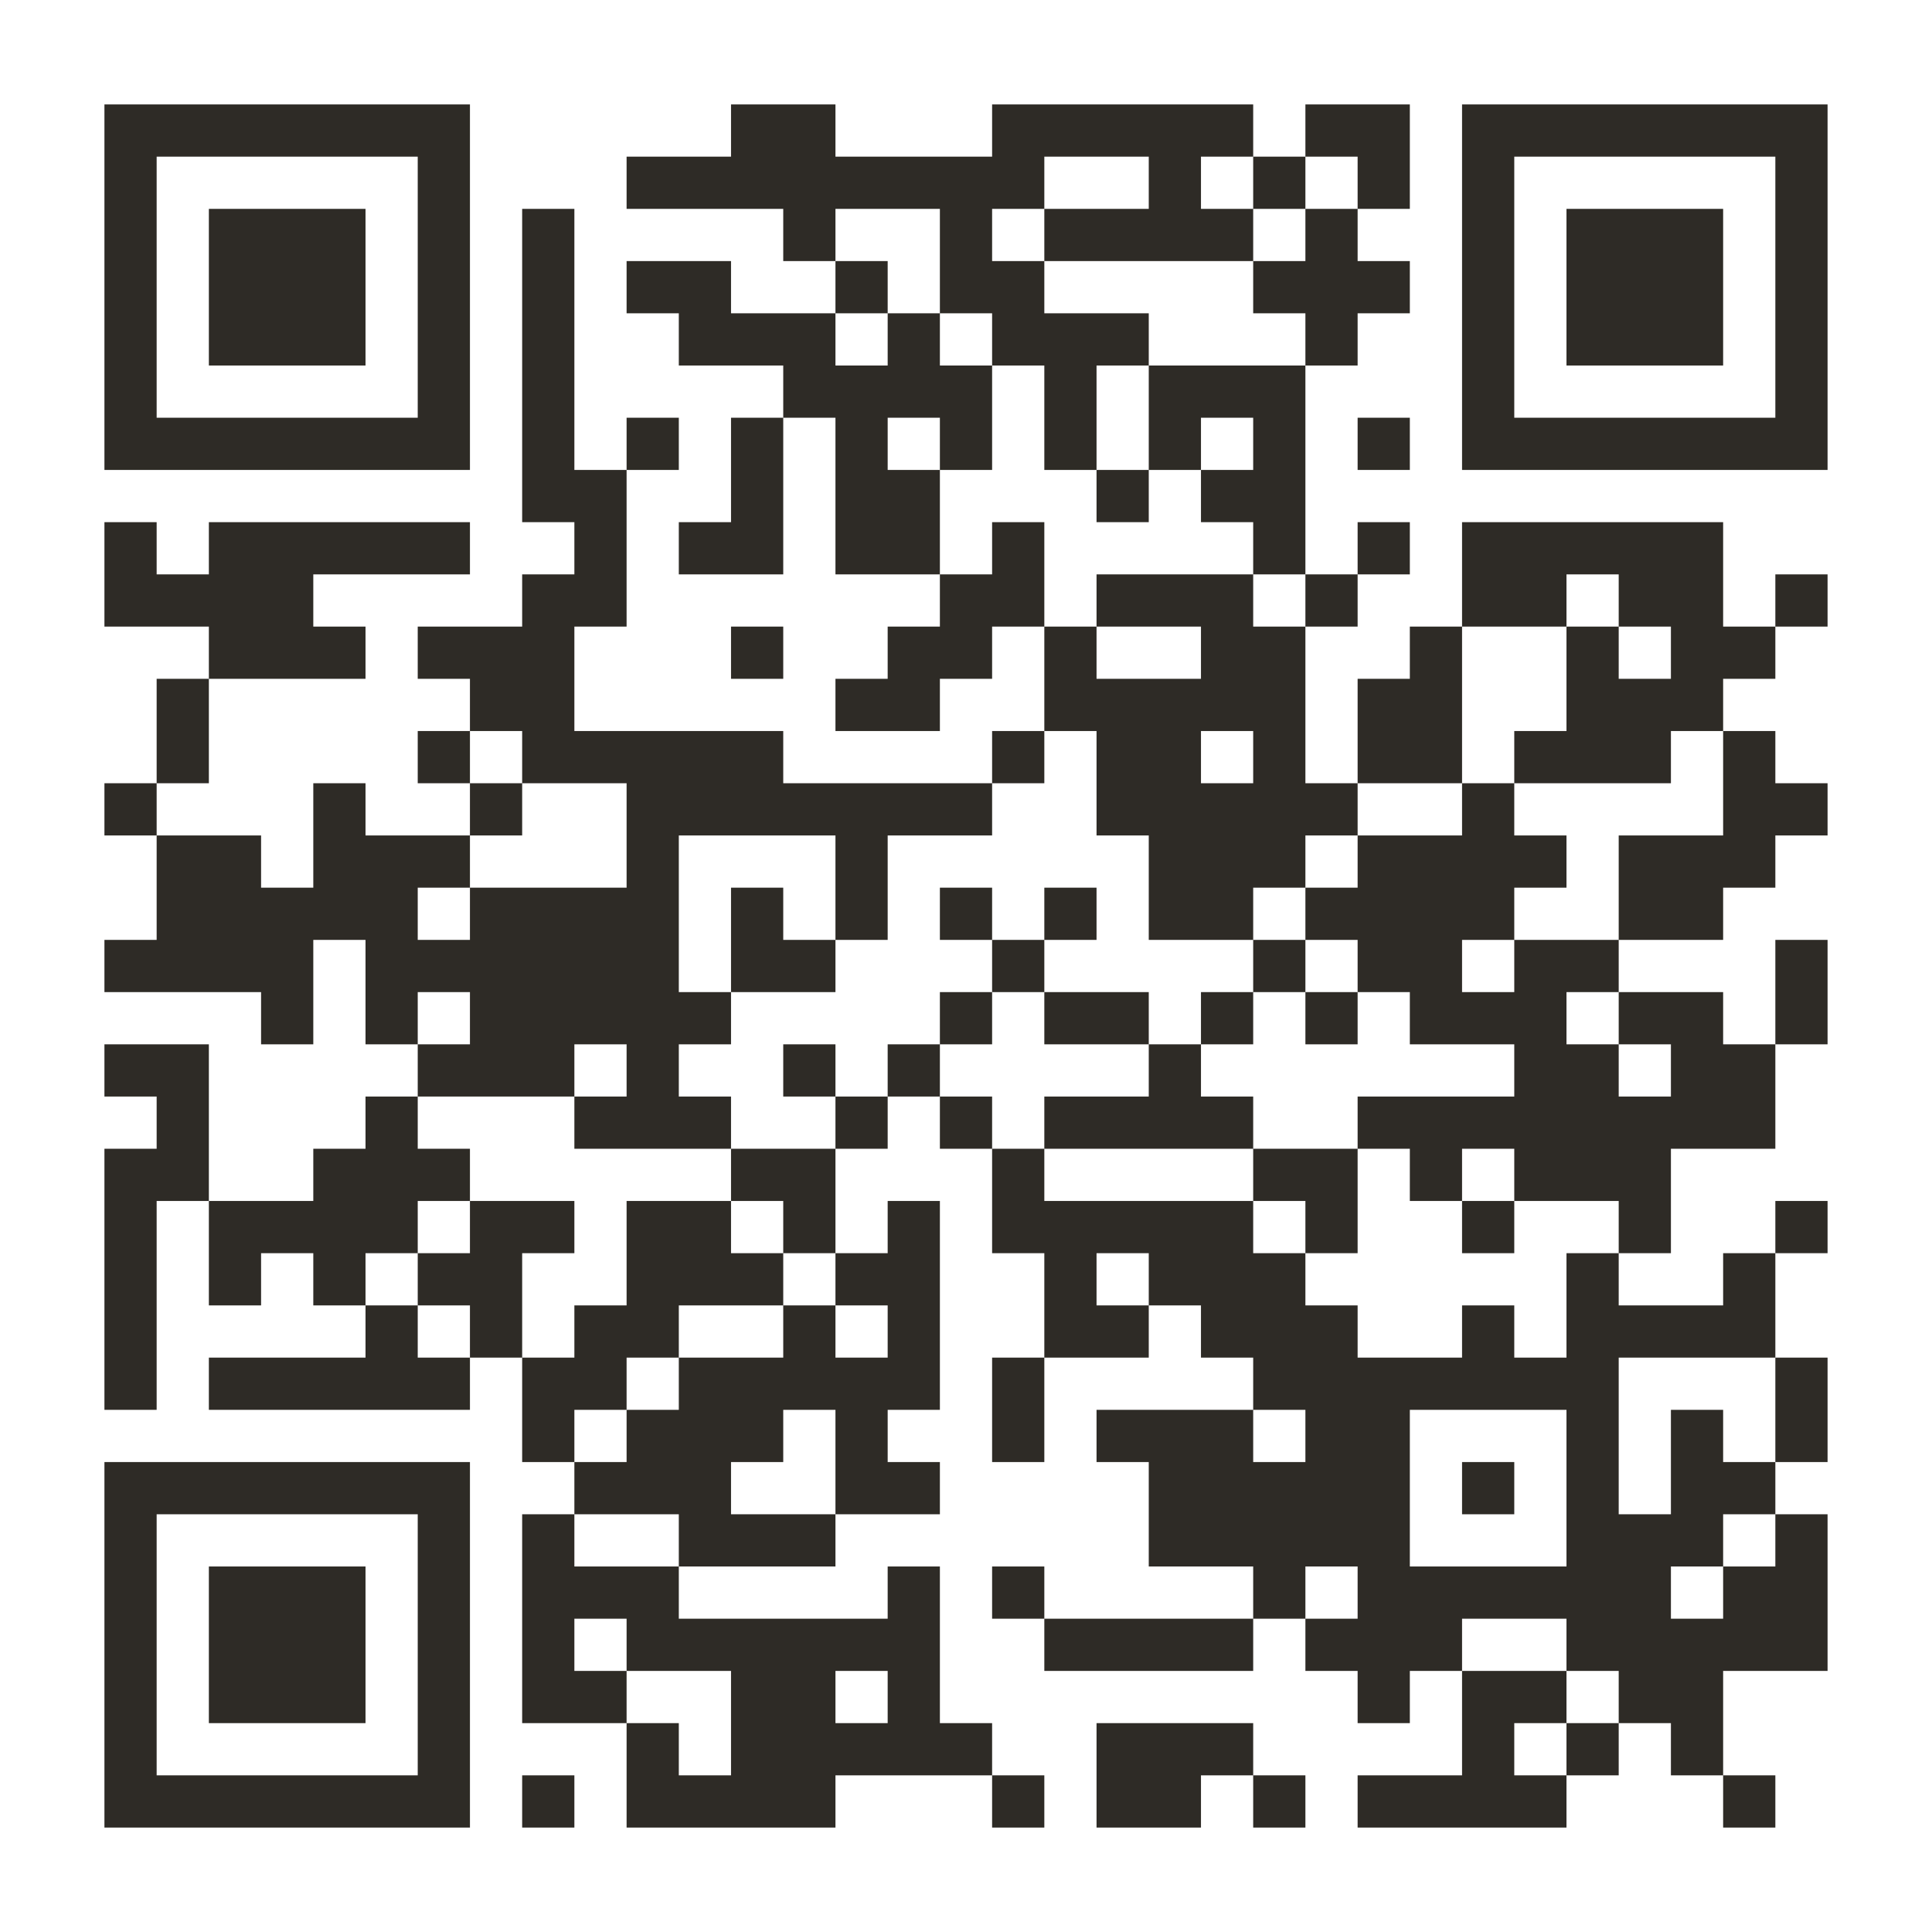
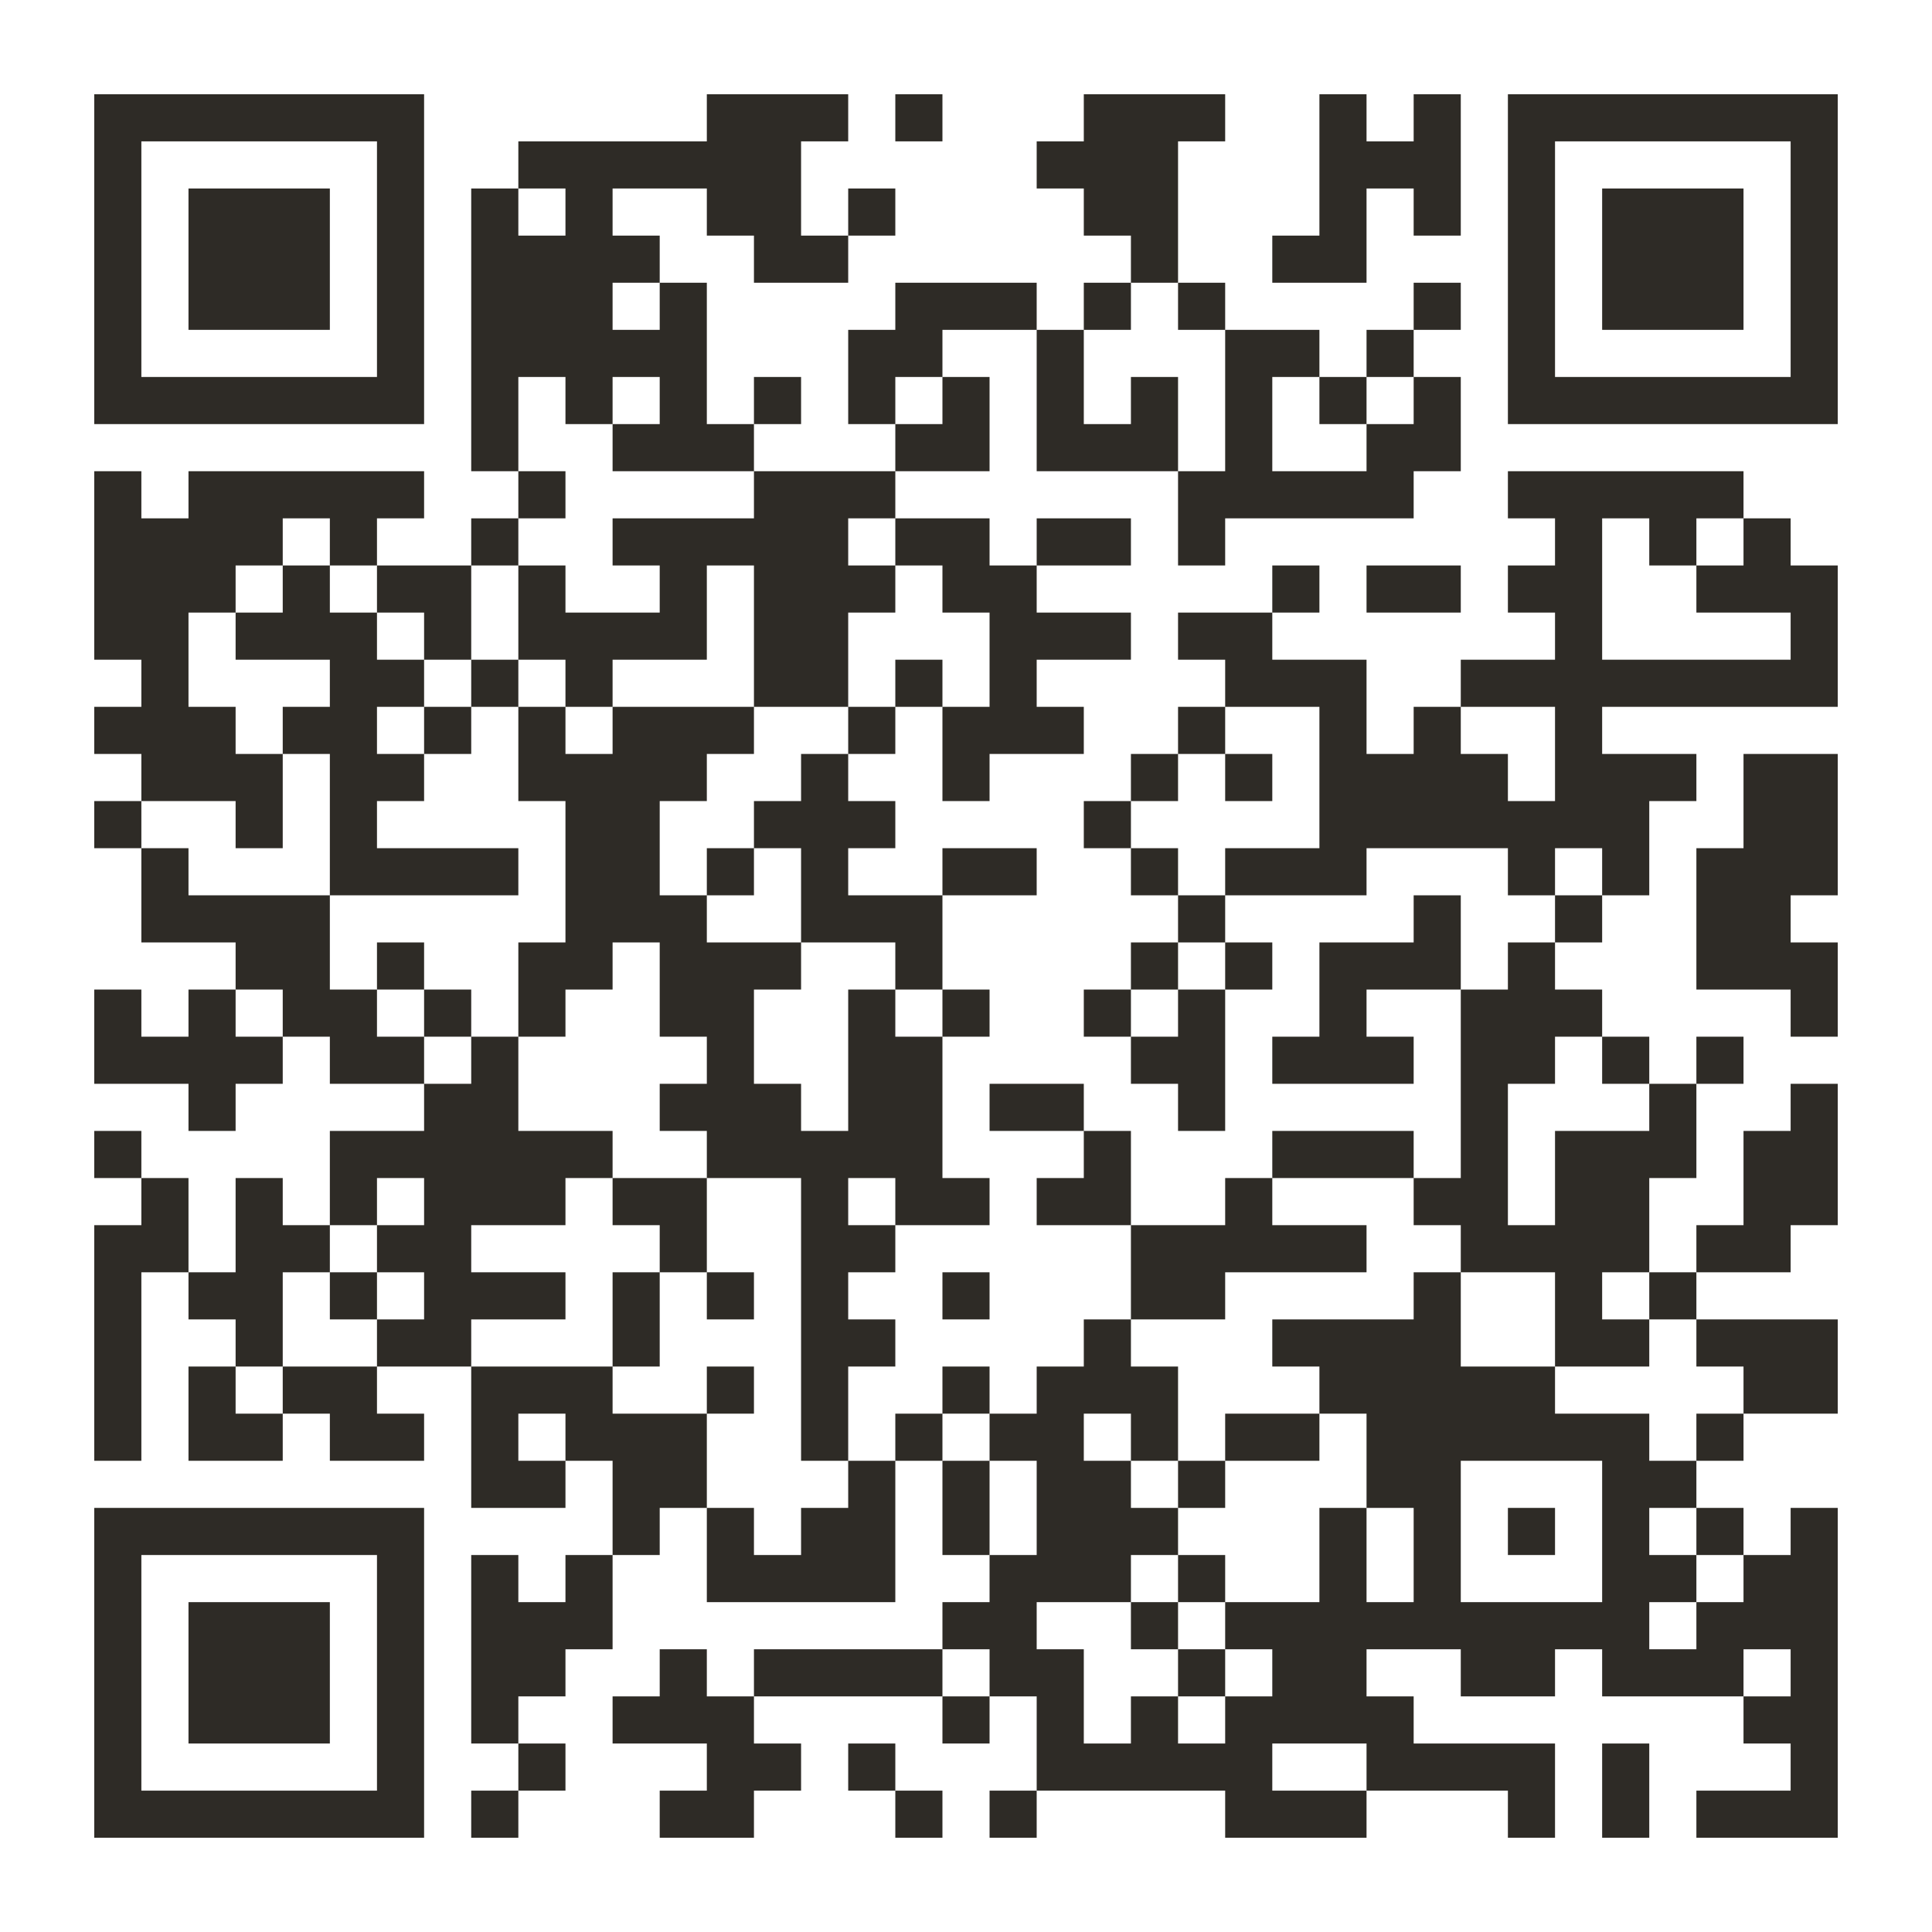
- <svg xmlns="http://www.w3.org/2000/svg" viewBox="0 0 37 37">
-   <path stroke="#2e2b26" d="M2 2.5h7m5 0h2m3 0h5m1 0h2m1 0h7m-33 1h1m5 0h1m3 0h8m2 0h1m1 0h1m1 0h1m1 0h1m5 0h1m-33 1h1m1 0h3m1 0h1m1 0h1m4 0h1m2 0h1m1 0h4m1 0h1m2 0h1m1 0h3m1 0h1m-33 1h1m1 0h3m1 0h1m1 0h1m1 0h2m2 0h1m1 0h2m4 0h3m1 0h1m1 0h3m1 0h1m-33 1h1m1 0h3m1 0h1m1 0h1m2 0h3m1 0h1m1 0h3m3 0h1m2 0h1m1 0h3m1 0h1m-33 1h1m5 0h1m1 0h1m4 0h4m1 0h1m1 0h3m3 0h1m5 0h1m-33 1h7m1 0h1m1 0h1m1 0h1m1 0h1m1 0h1m1 0h1m1 0h1m1 0h1m1 0h1m1 0h7m-25 1h2m2 0h1m1 0h2m3 0h1m1 0h2m-23 1h1m1 0h5m2 0h1m1 0h2m1 0h2m1 0h1m4 0h1m1 0h1m1 0h5m-31 1h4m4 0h2m6 0h2m1 0h3m1 0h1m2 0h2m1 0h2m1 0h1m-31 1h3m1 0h3m3 0h1m2 0h2m1 0h1m2 0h2m2 0h1m2 0h1m1 0h2m-31 1h1m5 0h2m5 0h2m2 0h5m1 0h2m2 0h3m-30 1h1m4 0h1m1 0h5m4 0h1m1 0h2m1 0h1m1 0h2m1 0h3m1 0h1m-32 1h1m3 0h1m2 0h1m2 0h7m2 0h5m2 0h1m4 0h2m-32 1h2m1 0h3m3 0h1m3 0h1m5 0h3m1 0h4m1 0h3m-31 1h5m1 0h4m1 0h1m1 0h1m1 0h1m1 0h1m1 0h2m1 0h4m2 0h2m-31 1h4m1 0h6m1 0h2m3 0h1m4 0h1m1 0h2m1 0h2m3 0h1m-30 1h1m1 0h1m1 0h5m4 0h1m1 0h2m1 0h1m1 0h1m1 0h3m1 0h2m1 0h1m-33 1h2m4 0h3m1 0h1m2 0h1m1 0h1m4 0h1m6 0h2m1 0h2m-31 1h1m3 0h1m3 0h3m2 0h1m1 0h1m1 0h4m2 0h8m-32 1h2m2 0h3m5 0h2m3 0h1m4 0h2m1 0h1m1 0h3m-30 1h1m1 0h4m1 0h2m1 0h2m1 0h1m1 0h1m1 0h5m1 0h1m2 0h1m2 0h1m2 0h1m-33 1h1m1 0h1m1 0h1m1 0h2m2 0h3m1 0h2m2 0h1m1 0h3m5 0h1m2 0h1m-32 1h1m4 0h1m1 0h1m1 0h2m2 0h1m1 0h1m2 0h2m1 0h3m2 0h1m1 0h4m-32 1h1m1 0h5m1 0h2m1 0h5m1 0h1m4 0h7m3 0h1m-25 1h1m1 0h3m1 0h1m2 0h1m1 0h3m1 0h2m3 0h1m1 0h1m1 0h1m-33 1h7m2 0h3m2 0h2m4 0h5m1 0h1m1 0h1m1 0h2m-32 1h1m5 0h1m1 0h1m2 0h3m6 0h5m3 0h3m1 0h1m-33 1h1m1 0h3m1 0h1m1 0h3m4 0h1m1 0h1m4 0h1m1 0h6m1 0h2m-33 1h1m1 0h3m1 0h1m1 0h1m1 0h6m2 0h4m1 0h3m2 0h5m-33 1h1m1 0h3m1 0h1m1 0h2m2 0h2m1 0h1m8 0h1m1 0h2m1 0h2m-31 1h1m5 0h1m3 0h1m1 0h5m2 0h3m4 0h1m1 0h1m1 0h1m-31 1h7m1 0h1m1 0h4m3 0h1m1 0h2m1 0h1m1 0h4m3 0h1" />
+ <svg xmlns="http://www.w3.org/2000/svg" viewBox="0 0 41 41">
+   <path stroke="#2e2b26" d="M2 2.5h7m6 0h3m1 0h1m3 0h3m2 0h1m1 0h1m1 0h7m-37 1h1m5 0h1m2 0h6m5 0h3m3 0h3m1 0h1m5 0h1m-37 1h1m1 0h3m1 0h1m1 0h1m1 0h1m2 0h2m1 0h1m4 0h2m3 0h1m1 0h1m1 0h1m1 0h3m1 0h1m-37 1h1m1 0h3m1 0h1m1 0h4m2 0h2m6 0h1m2 0h2m3 0h1m1 0h3m1 0h1m-37 1h1m1 0h3m1 0h1m1 0h3m1 0h1m4 0h3m1 0h1m1 0h1m4 0h1m1 0h1m1 0h3m1 0h1m-37 1h1m5 0h1m1 0h5m3 0h2m2 0h1m3 0h2m1 0h1m2 0h1m5 0h1m-37 1h7m1 0h1m1 0h1m1 0h1m1 0h1m1 0h1m1 0h1m1 0h1m1 0h1m1 0h1m1 0h1m1 0h1m1 0h7m-29 1h1m2 0h3m3 0h2m1 0h3m1 0h1m2 0h2m-29 1h1m1 0h5m2 0h1m4 0h3m6 0h5m2 0h5m-35 1h4m1 0h1m2 0h1m2 0h5m1 0h2m1 0h2m1 0h1m7 0h1m1 0h1m1 0h1m-36 1h3m1 0h1m1 0h2m1 0h1m2 0h1m1 0h3m1 0h2m5 0h1m1 0h2m1 0h2m2 0h3m-37 1h2m1 0h3m1 0h1m1 0h4m1 0h2m3 0h3m1 0h2m6 0h1m4 0h1m-36 1h1m3 0h2m1 0h1m1 0h1m3 0h2m1 0h1m1 0h1m4 0h3m2 0h8m-37 1h3m1 0h2m1 0h1m1 0h1m1 0h3m2 0h1m1 0h3m2 0h1m2 0h1m1 0h1m2 0h1m-31 1h3m1 0h2m2 0h4m2 0h1m2 0h1m3 0h1m1 0h1m1 0h4m1 0h3m1 0h2m-37 1h1m2 0h1m1 0h1m4 0h2m2 0h3m4 0h1m4 0h7m2 0h2m-36 1h1m3 0h4m1 0h2m1 0h1m1 0h1m2 0h2m2 0h1m1 0h3m3 0h1m1 0h1m1 0h3m-36 1h4m5 0h3m2 0h3m5 0h1m4 0h1m2 0h1m2 0h2m-33 1h2m1 0h1m2 0h2m1 0h3m2 0h1m4 0h1m1 0h1m1 0h3m1 0h1m3 0h3m-37 1h1m1 0h1m1 0h2m1 0h1m1 0h1m2 0h2m2 0h1m1 0h1m2 0h1m1 0h1m2 0h1m2 0h3m4 0h1m-37 1h4m1 0h2m1 0h1m4 0h1m2 0h2m4 0h2m1 0h3m1 0h2m1 0h1m1 0h1m-33 1h1m4 0h2m3 0h3m1 0h2m1 0h2m2 0h1m5 0h1m3 0h1m2 0h1m-37 1h1m4 0h6m2 0h5m3 0h1m3 0h3m1 0h1m1 0h3m1 0h2m-36 1h1m1 0h1m1 0h1m1 0h3m1 0h2m2 0h1m1 0h2m1 0h2m2 0h1m3 0h2m1 0h2m2 0h2m-37 1h2m1 0h2m1 0h2m4 0h1m2 0h2m5 0h5m2 0h4m1 0h2m-36 1h1m1 0h2m1 0h1m1 0h3m1 0h1m1 0h1m1 0h1m2 0h1m3 0h2m4 0h1m2 0h1m1 0h1m-34 1h1m2 0h1m2 0h2m3 0h1m3 0h2m4 0h1m3 0h4m2 0h2m1 0h3m-37 1h1m1 0h1m1 0h2m2 0h3m2 0h1m1 0h1m2 0h1m1 0h3m3 0h5m4 0h2m-37 1h1m1 0h2m1 0h2m1 0h1m1 0h3m2 0h1m1 0h1m1 0h2m1 0h1m1 0h2m1 0h6m1 0h1m-27 1h2m1 0h2m3 0h1m1 0h1m1 0h2m1 0h1m3 0h2m3 0h2m-34 1h7m4 0h1m1 0h1m1 0h2m1 0h1m1 0h3m3 0h1m1 0h1m1 0h1m1 0h1m1 0h1m1 0h1m-37 1h1m5 0h1m1 0h1m1 0h1m2 0h4m2 0h3m1 0h1m2 0h1m1 0h1m3 0h2m1 0h2m-37 1h1m1 0h3m1 0h1m1 0h3m7 0h2m2 0h1m1 0h9m1 0h3m-37 1h1m1 0h3m1 0h1m1 0h2m2 0h1m1 0h4m1 0h2m2 0h1m1 0h2m2 0h2m1 0h3m1 0h1m-37 1h1m1 0h3m1 0h1m1 0h1m2 0h3m4 0h1m1 0h1m1 0h1m1 0h4m7 0h2m-37 1h1m5 0h1m2 0h1m3 0h2m1 0h1m3 0h5m2 0h4m1 0h1m3 0h1m-37 1h7m1 0h1m3 0h2m3 0h1m1 0h1m4 0h3m3 0h1m1 0h1m1 0h3" />
</svg>
